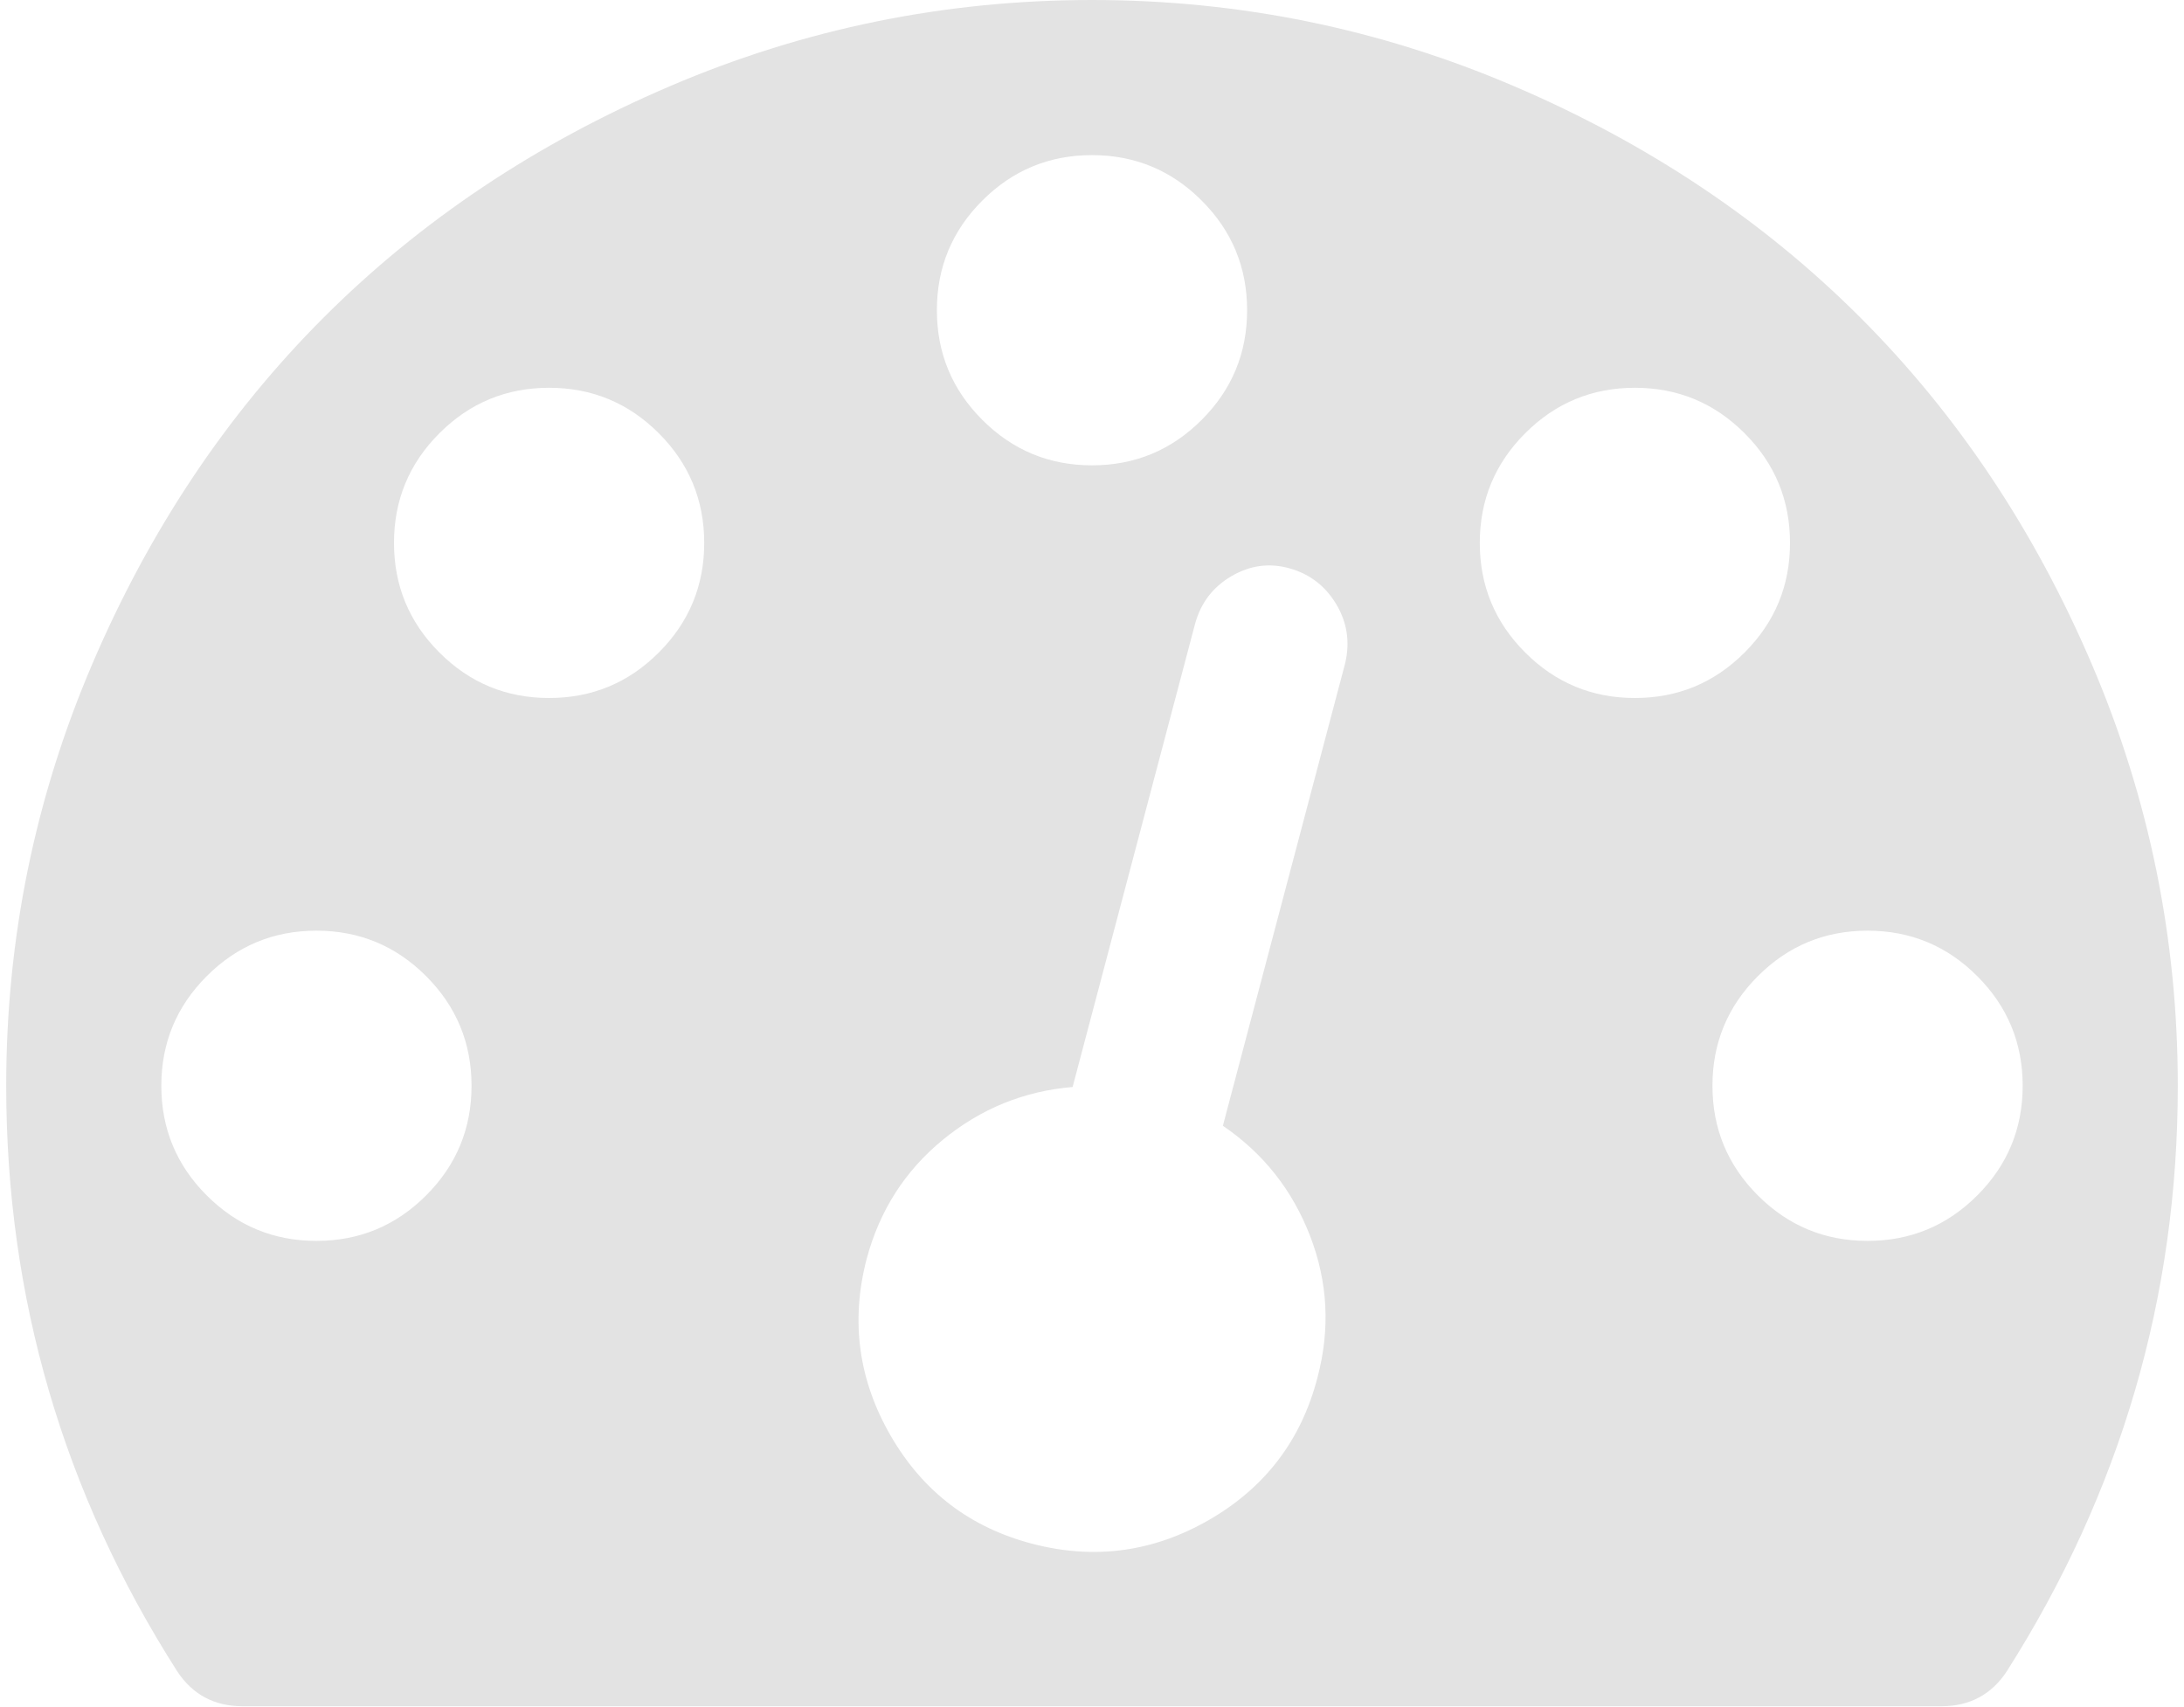
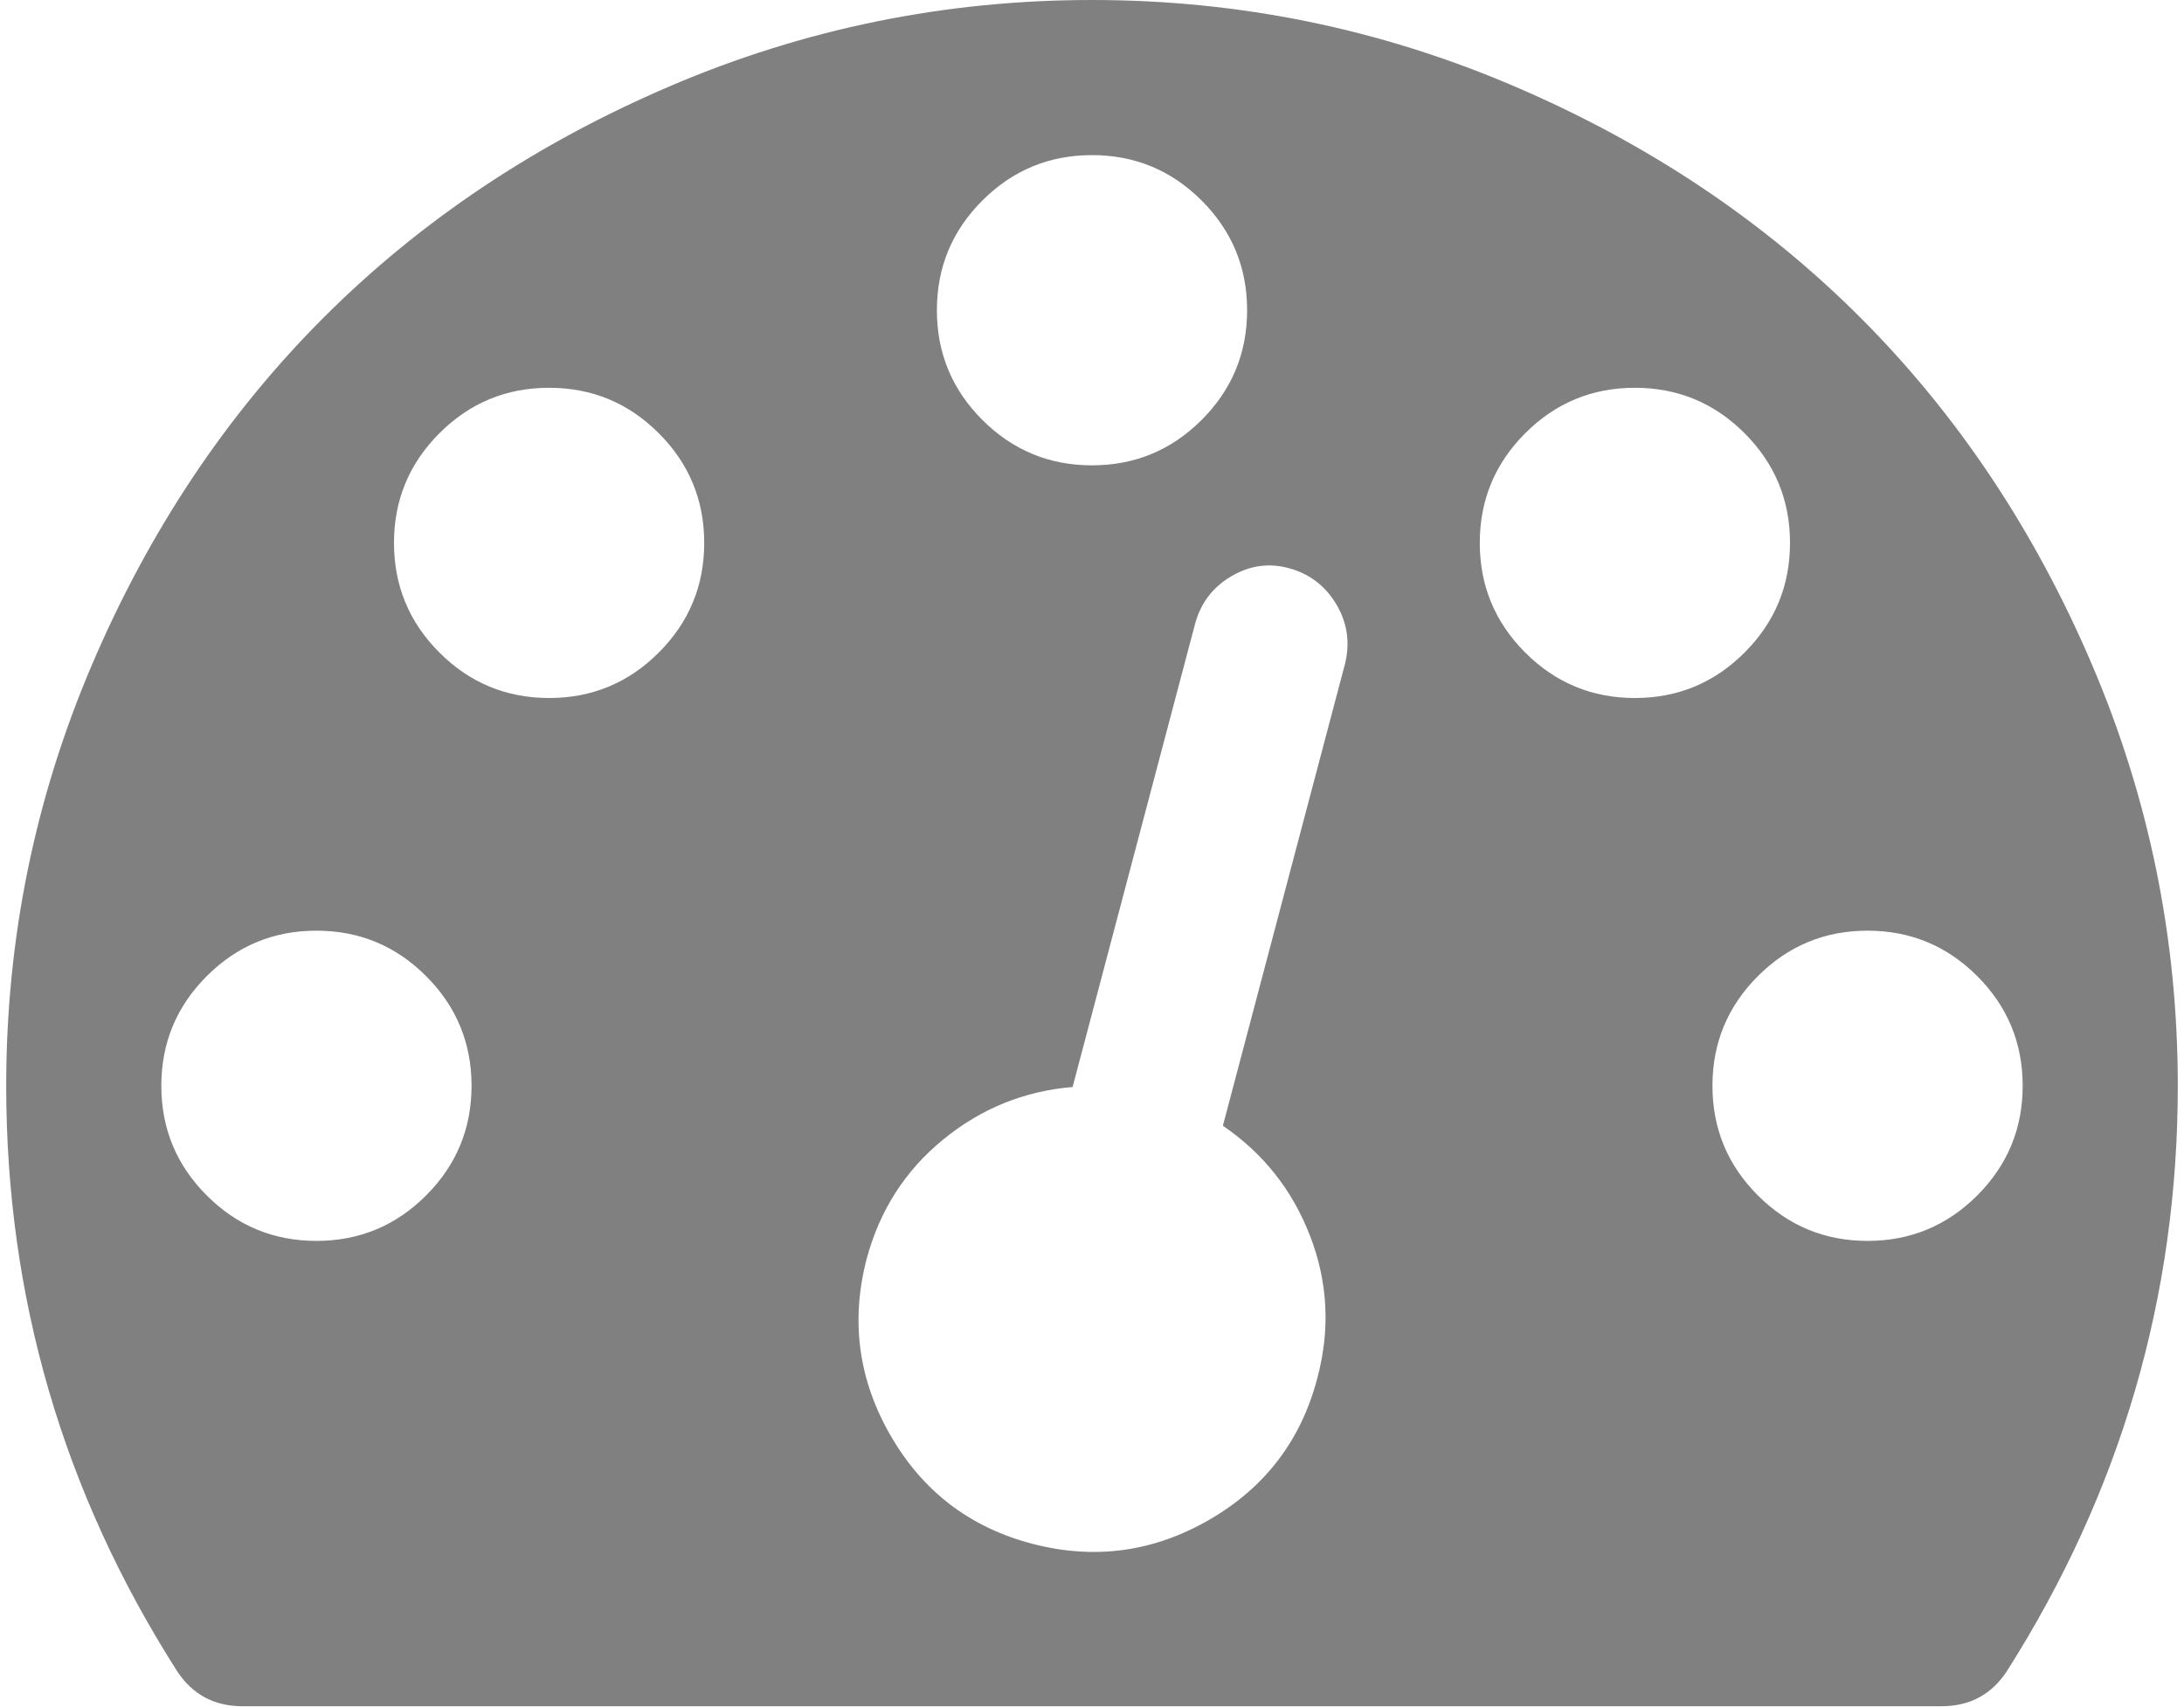
<svg xmlns="http://www.w3.org/2000/svg" width="1.28em" height="1em" viewBox="0 0 1792 1408">
-   <path fill="#e3e3e3" d="M384 896q0-53-37.5-90.5T256 768t-90.5 37.5T128 896t37.5 90.5T256 1024t90.5-37.5T384 896m192-448q0-53-37.5-90.5T448 320t-90.5 37.5T320 448t37.5 90.5T448 576t90.5-37.5T576 448m428 481l101-382q6-26-7.5-48.5T1059 469t-48 6.5t-30 39.5L880 897q-60 5-107 43.5t-63 98.5q-20 77 20 146t117 89t146-20t89-117q16-60-6-117t-72-91m660-33q0-53-37.5-90.5T1536 768t-90.5 37.5T1408 896t37.5 90.5t90.5 37.5t90.5-37.5T1664 896m-640-640q0-53-37.5-90.5T896 128t-90.5 37.5T768 256t37.5 90.5T896 384t90.5-37.5T1024 256m448 192q0-53-37.5-90.5T1344 320t-90.5 37.5T1216 448t37.5 90.5T1344 576t90.5-37.5T1472 448m320 448q0 261-141 483q-19 29-54 29H195q-35 0-54-29Q0 1158 0 896q0-182 71-348t191-286T548 71T896 0t348 71t286 191t191 286t71 348" />
+   <path fill="#808080" d="M384 896q0-53-37.5-90.5T256 768t-90.5 37.5T128 896t37.5 90.5T256 1024t90.5-37.5T384 896m192-448q0-53-37.5-90.5T448 320t-90.5 37.5T320 448t37.5 90.5T448 576t90.5-37.5T576 448m428 481l101-382q6-26-7.5-48.5T1059 469t-48 6.5t-30 39.5L880 897q-60 5-107 43.5t-63 98.5q-20 77 20 146t117 89t146-20t89-117q16-60-6-117t-72-91m660-33q0-53-37.5-90.5T1536 768t-90.5 37.5T1408 896t37.5 90.5t90.5 37.5t90.5-37.5T1664 896m-640-640q0-53-37.5-90.5T896 128t-90.5 37.5T768 256t37.5 90.5T896 384t90.5-37.5T1024 256m448 192q0-53-37.5-90.5T1344 320t-90.5 37.5T1216 448t37.5 90.5T1344 576t90.5-37.5T1472 448m320 448q0 261-141 483q-19 29-54 29H195q-35 0-54-29Q0 1158 0 896q0-182 71-348t191-286T548 71T896 0t348 71t286 191t191 286t71 348" />
</svg>
